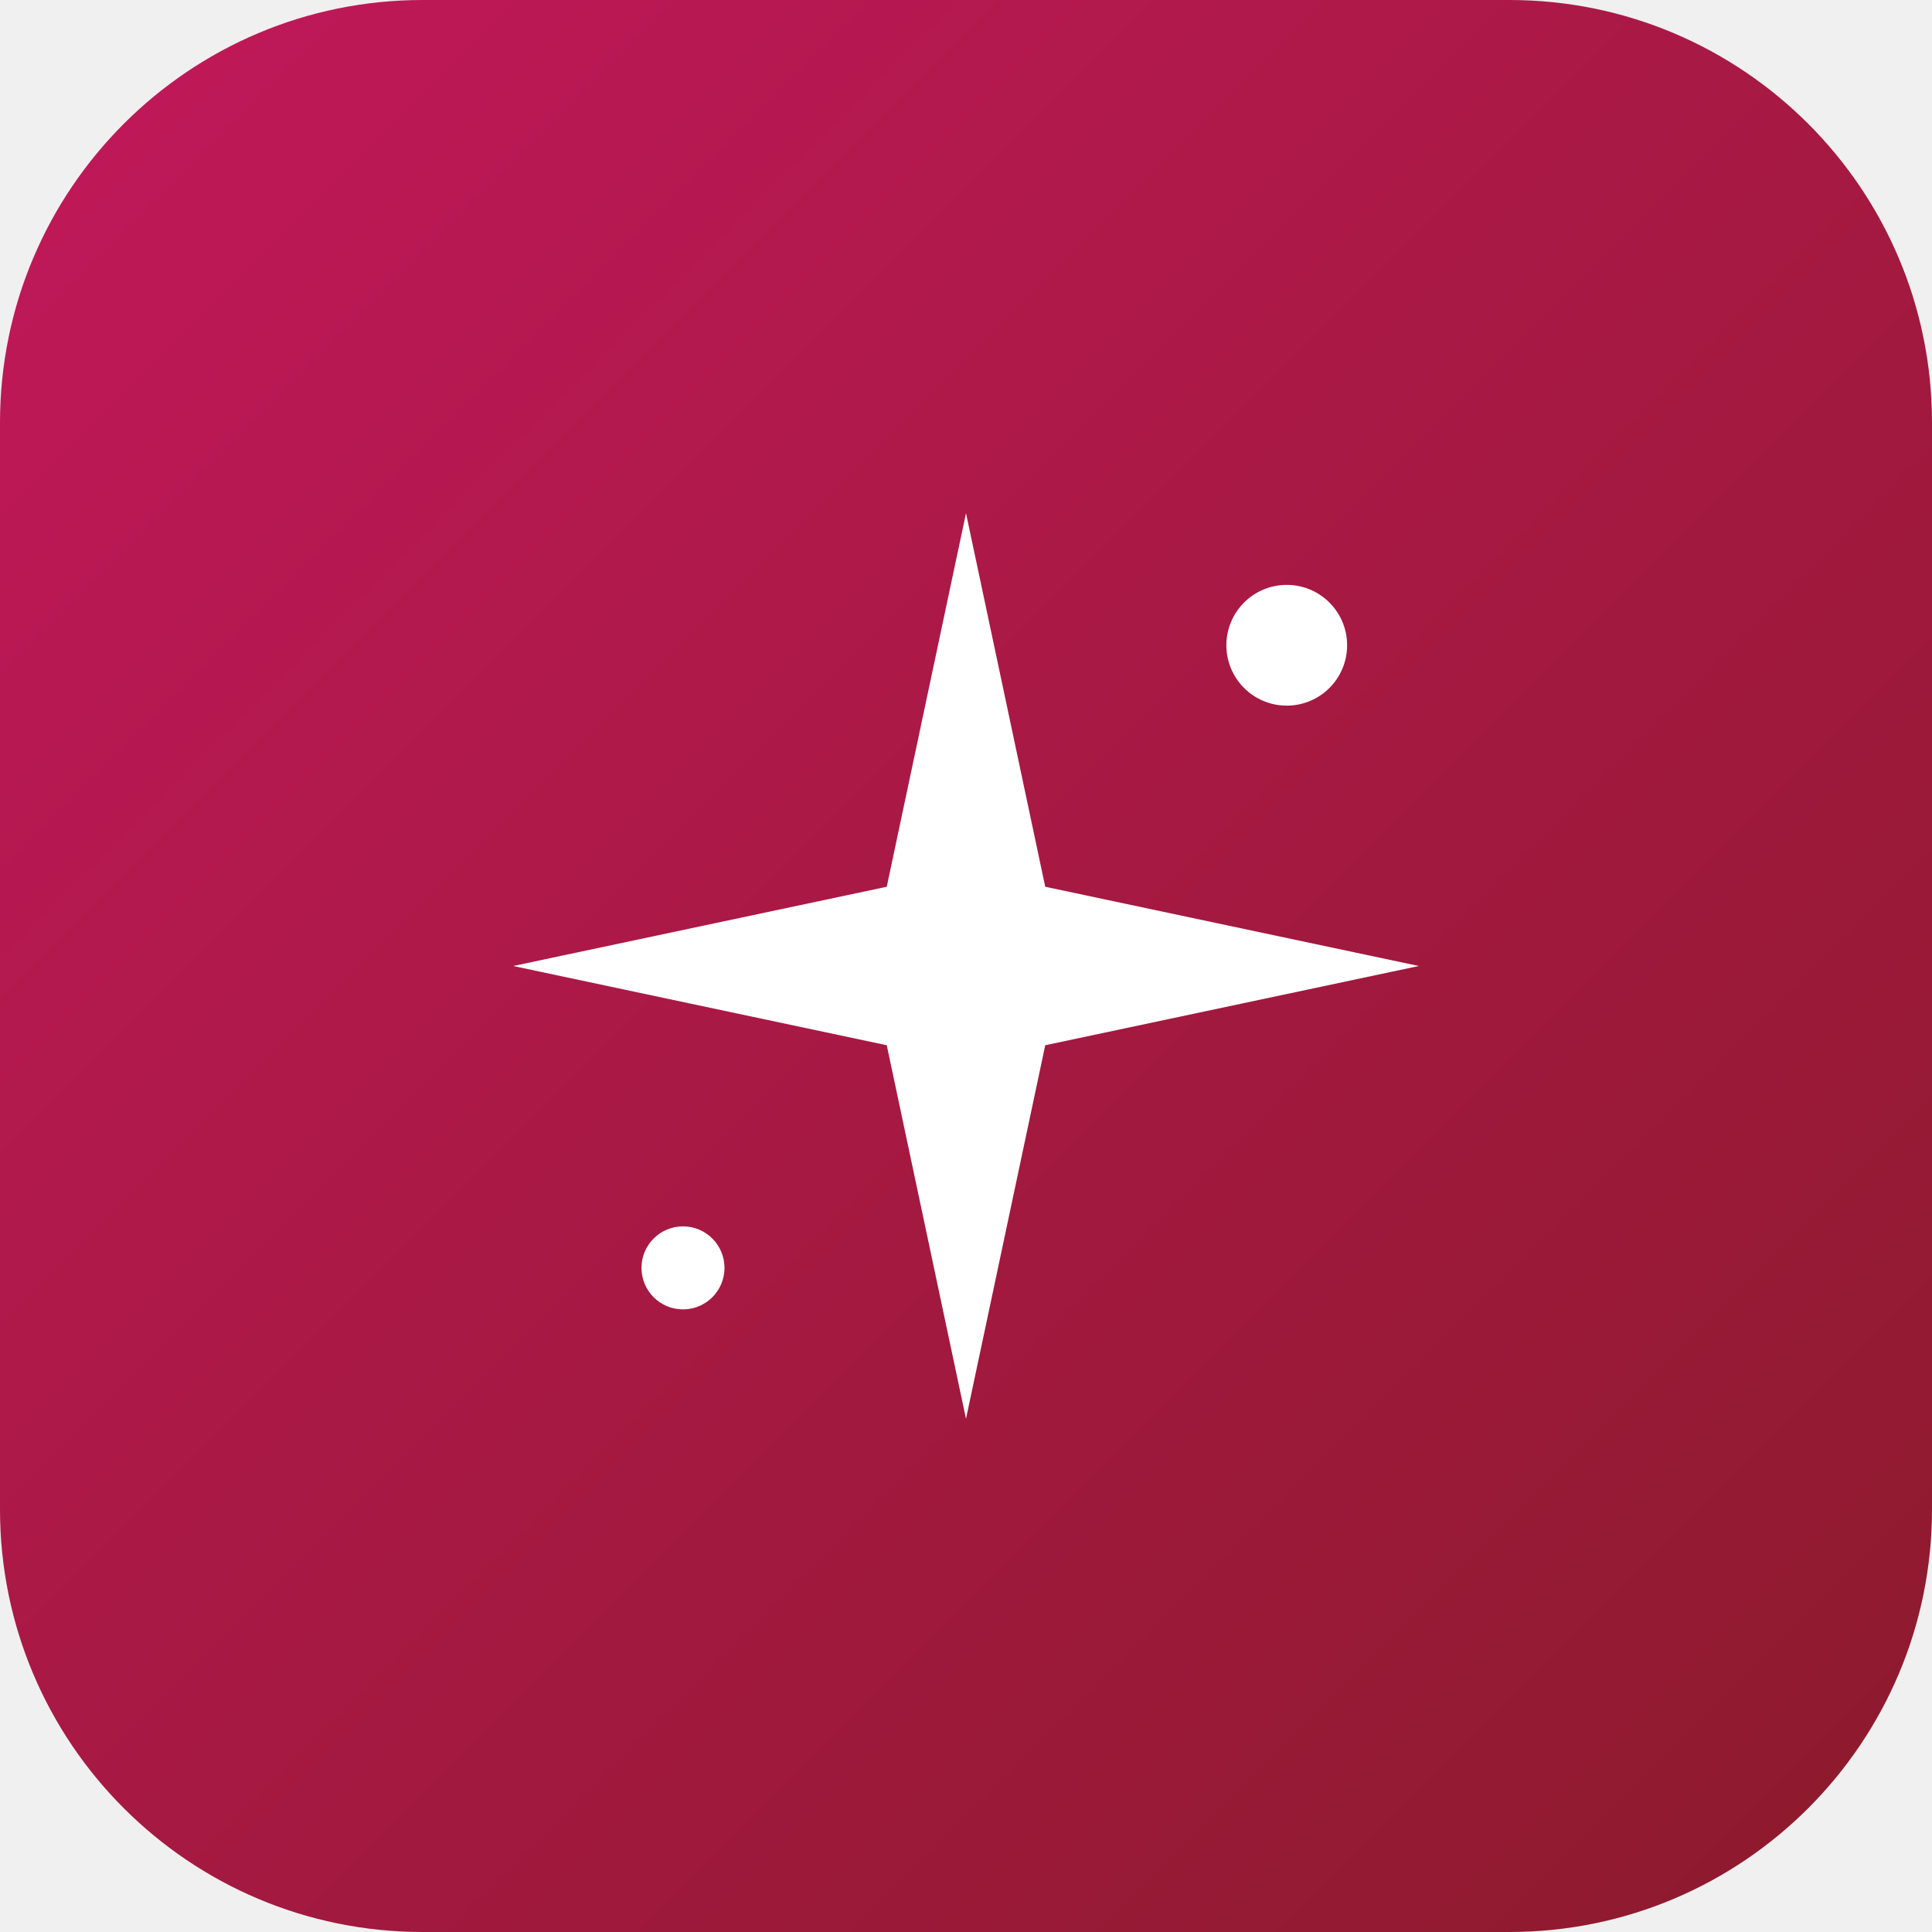
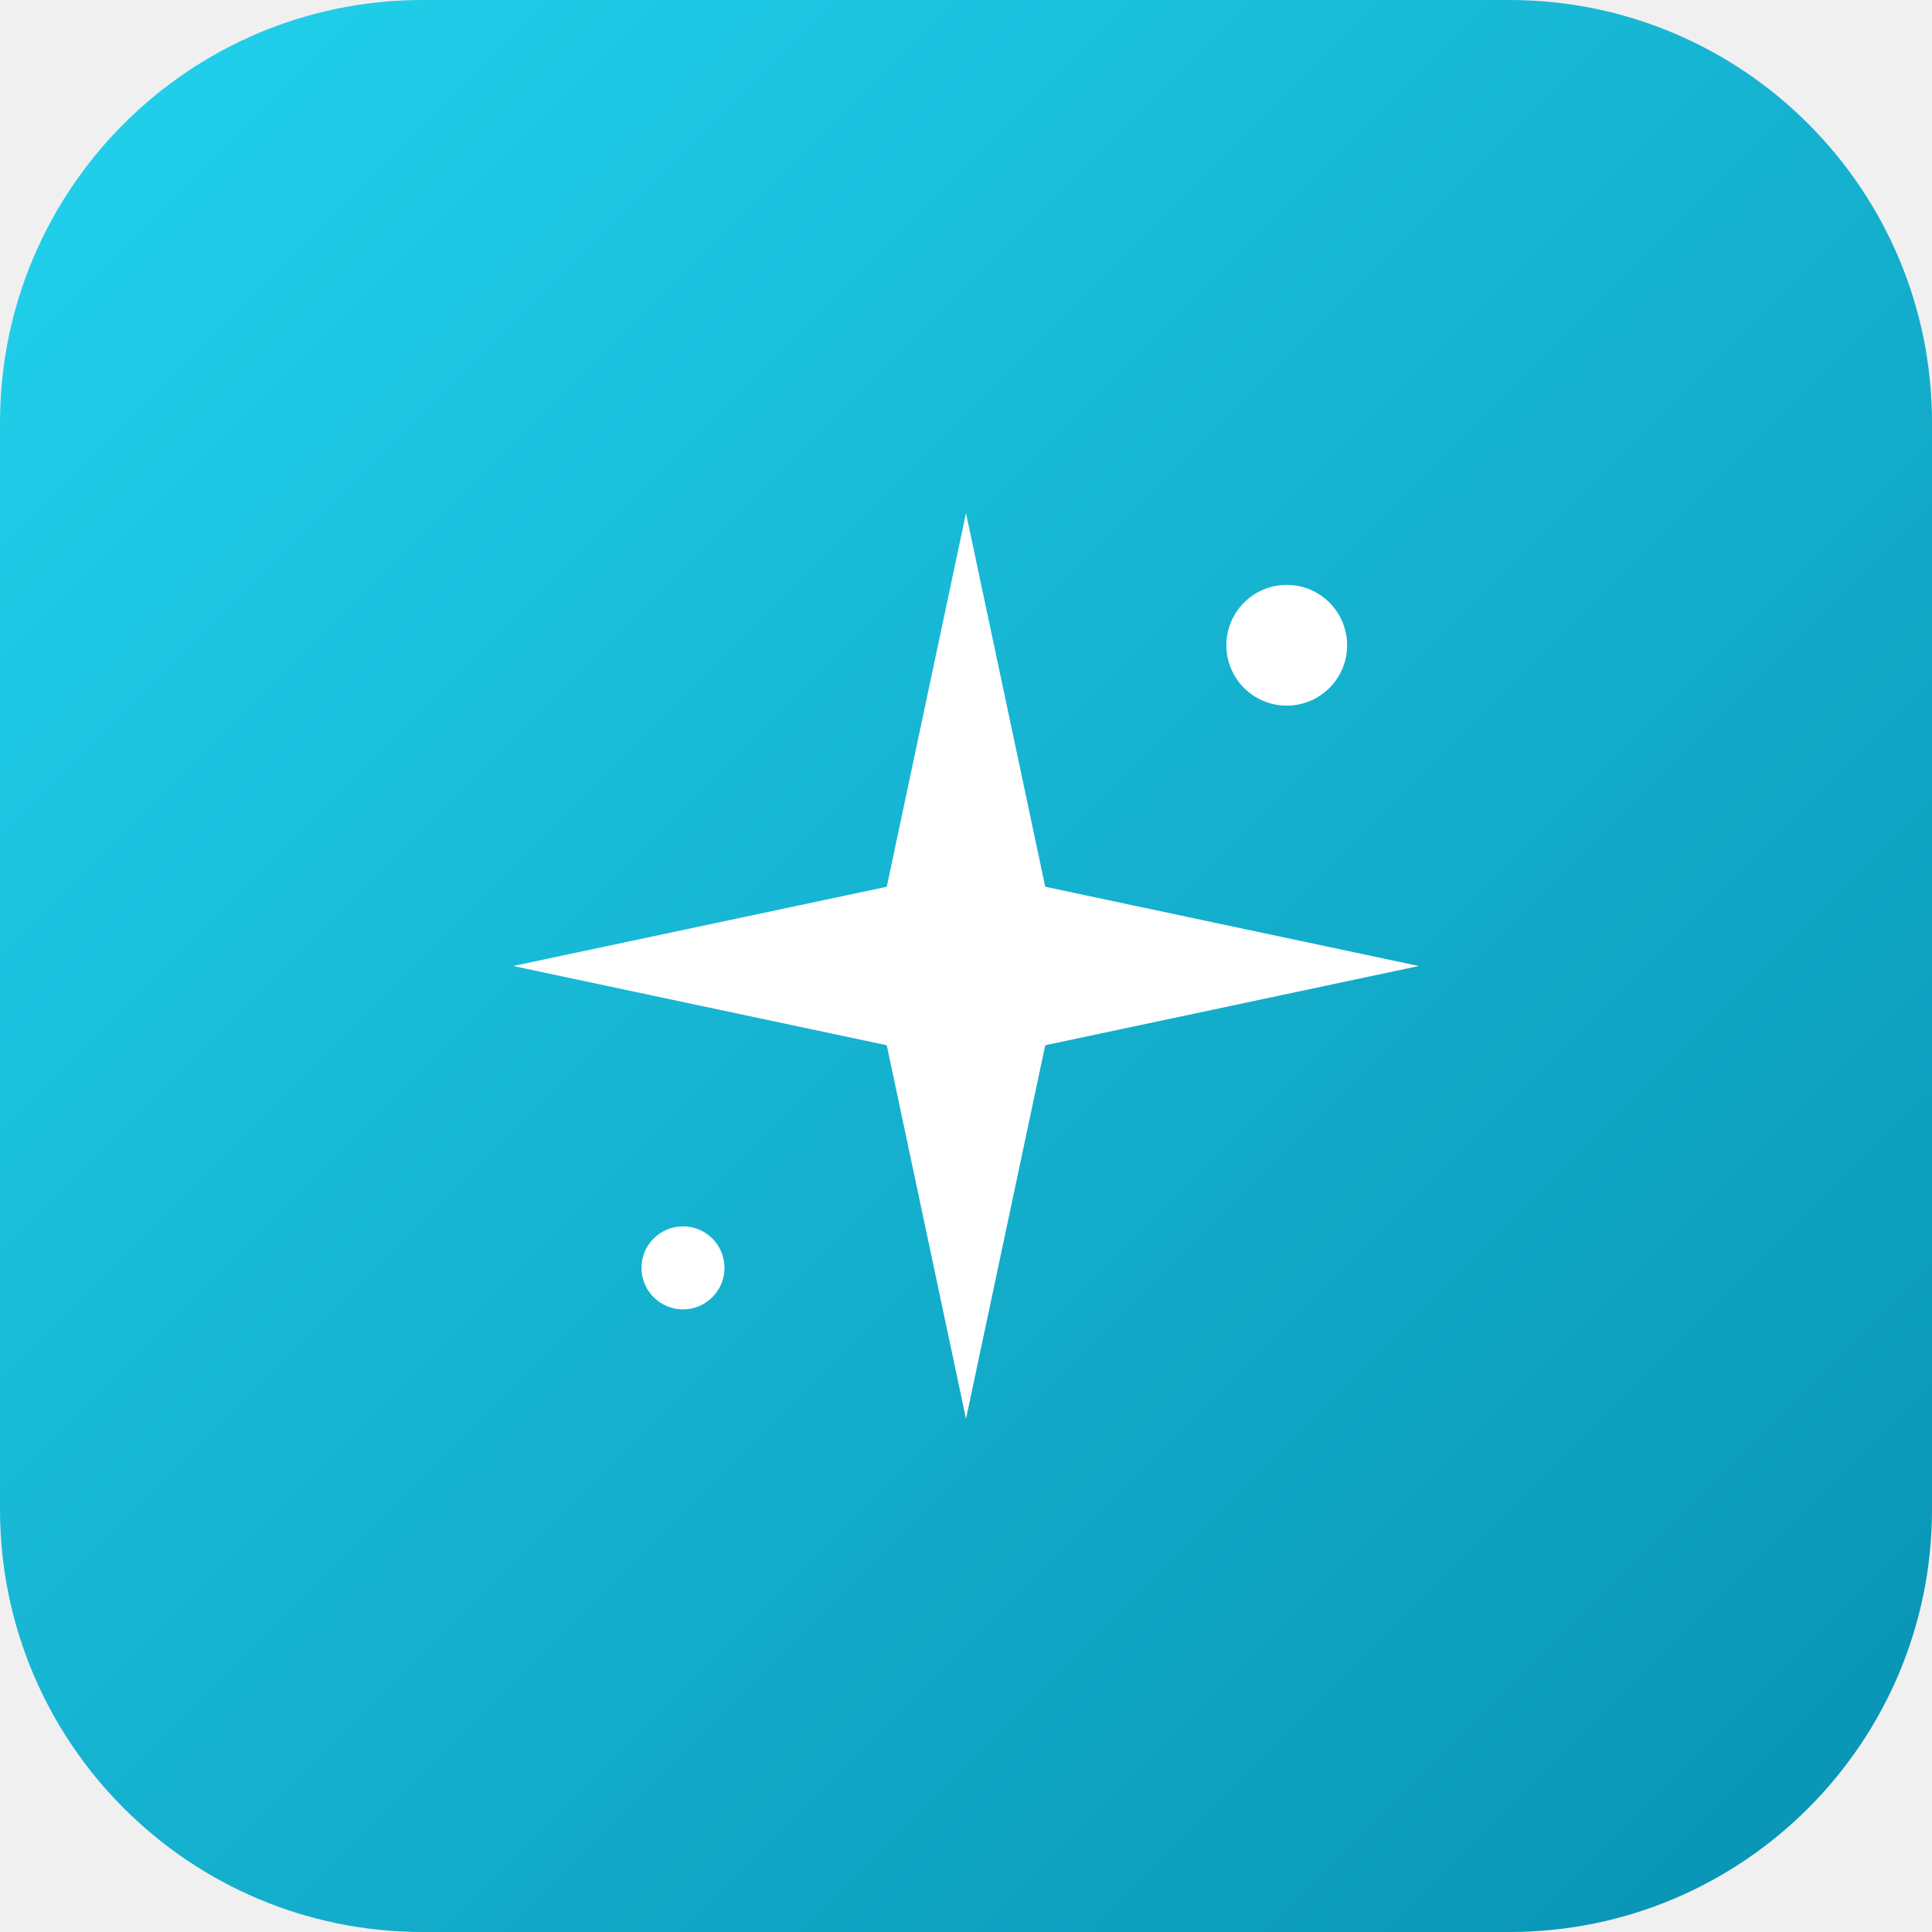
<svg xmlns="http://www.w3.org/2000/svg" viewBox="0 0 512 512" width="512" height="512">
  <defs>
    <linearGradient id="grad" x1="0%" y1="0%" x2="100%" y2="100%">
-       <stop offset="0%" style="stop-color:#C2185B;stop-opacity:1" />
-       <stop offset="100%" style="stop-color:#8B1A2B;stop-opacity:1" />
+       <stop offset="0%" style="stop-color:#22d3ee;stop-opacity:1" />
+       <stop offset="100%" style="stop-color:#0891b2;stop-opacity:1" />
    </linearGradient>
  </defs>
  <rect width="512" height="512" rx="112" fill="url(#grad)" />
  <g transform="translate(256, 256)" fill="white">
    <path d="M0,-120 L21,-21 L120,0 L21,21 L0,120 L-21,21 L-120,0 L-21,-21 Z" />
    <circle cx="85" cy="-85" r="16" />
    <circle cx="-75" cy="80" r="11" />
  </g>
</svg>
